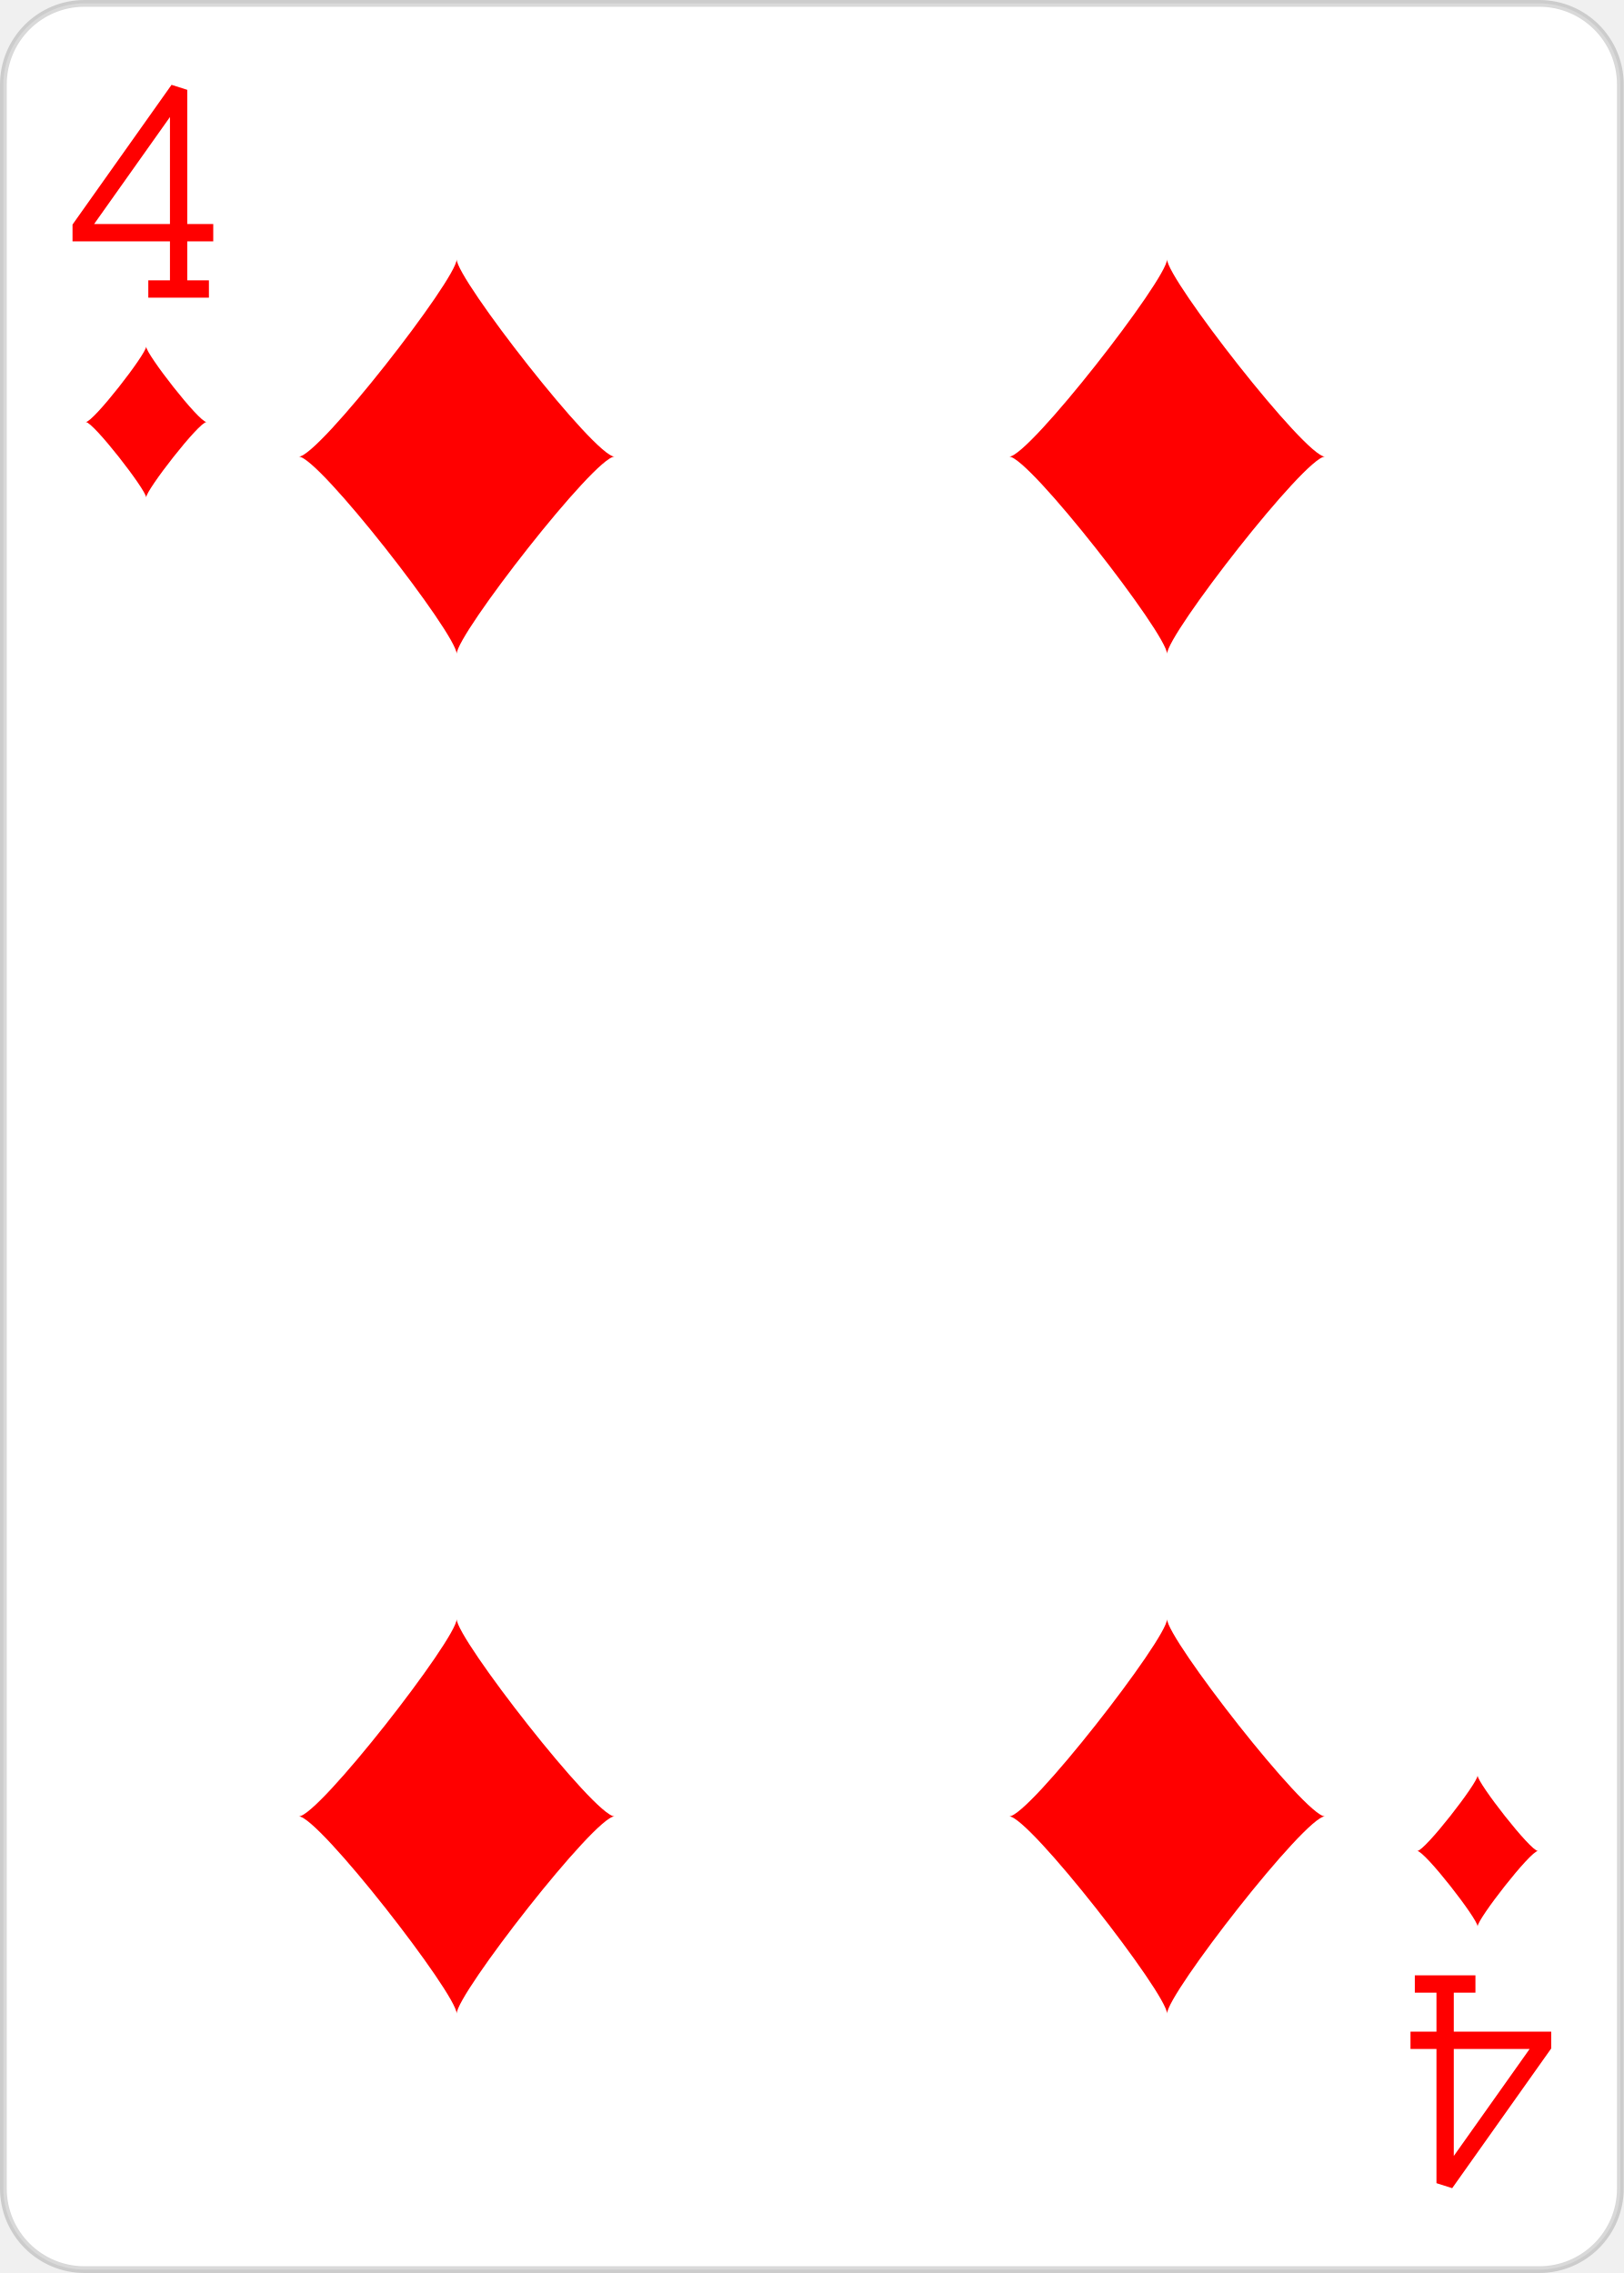
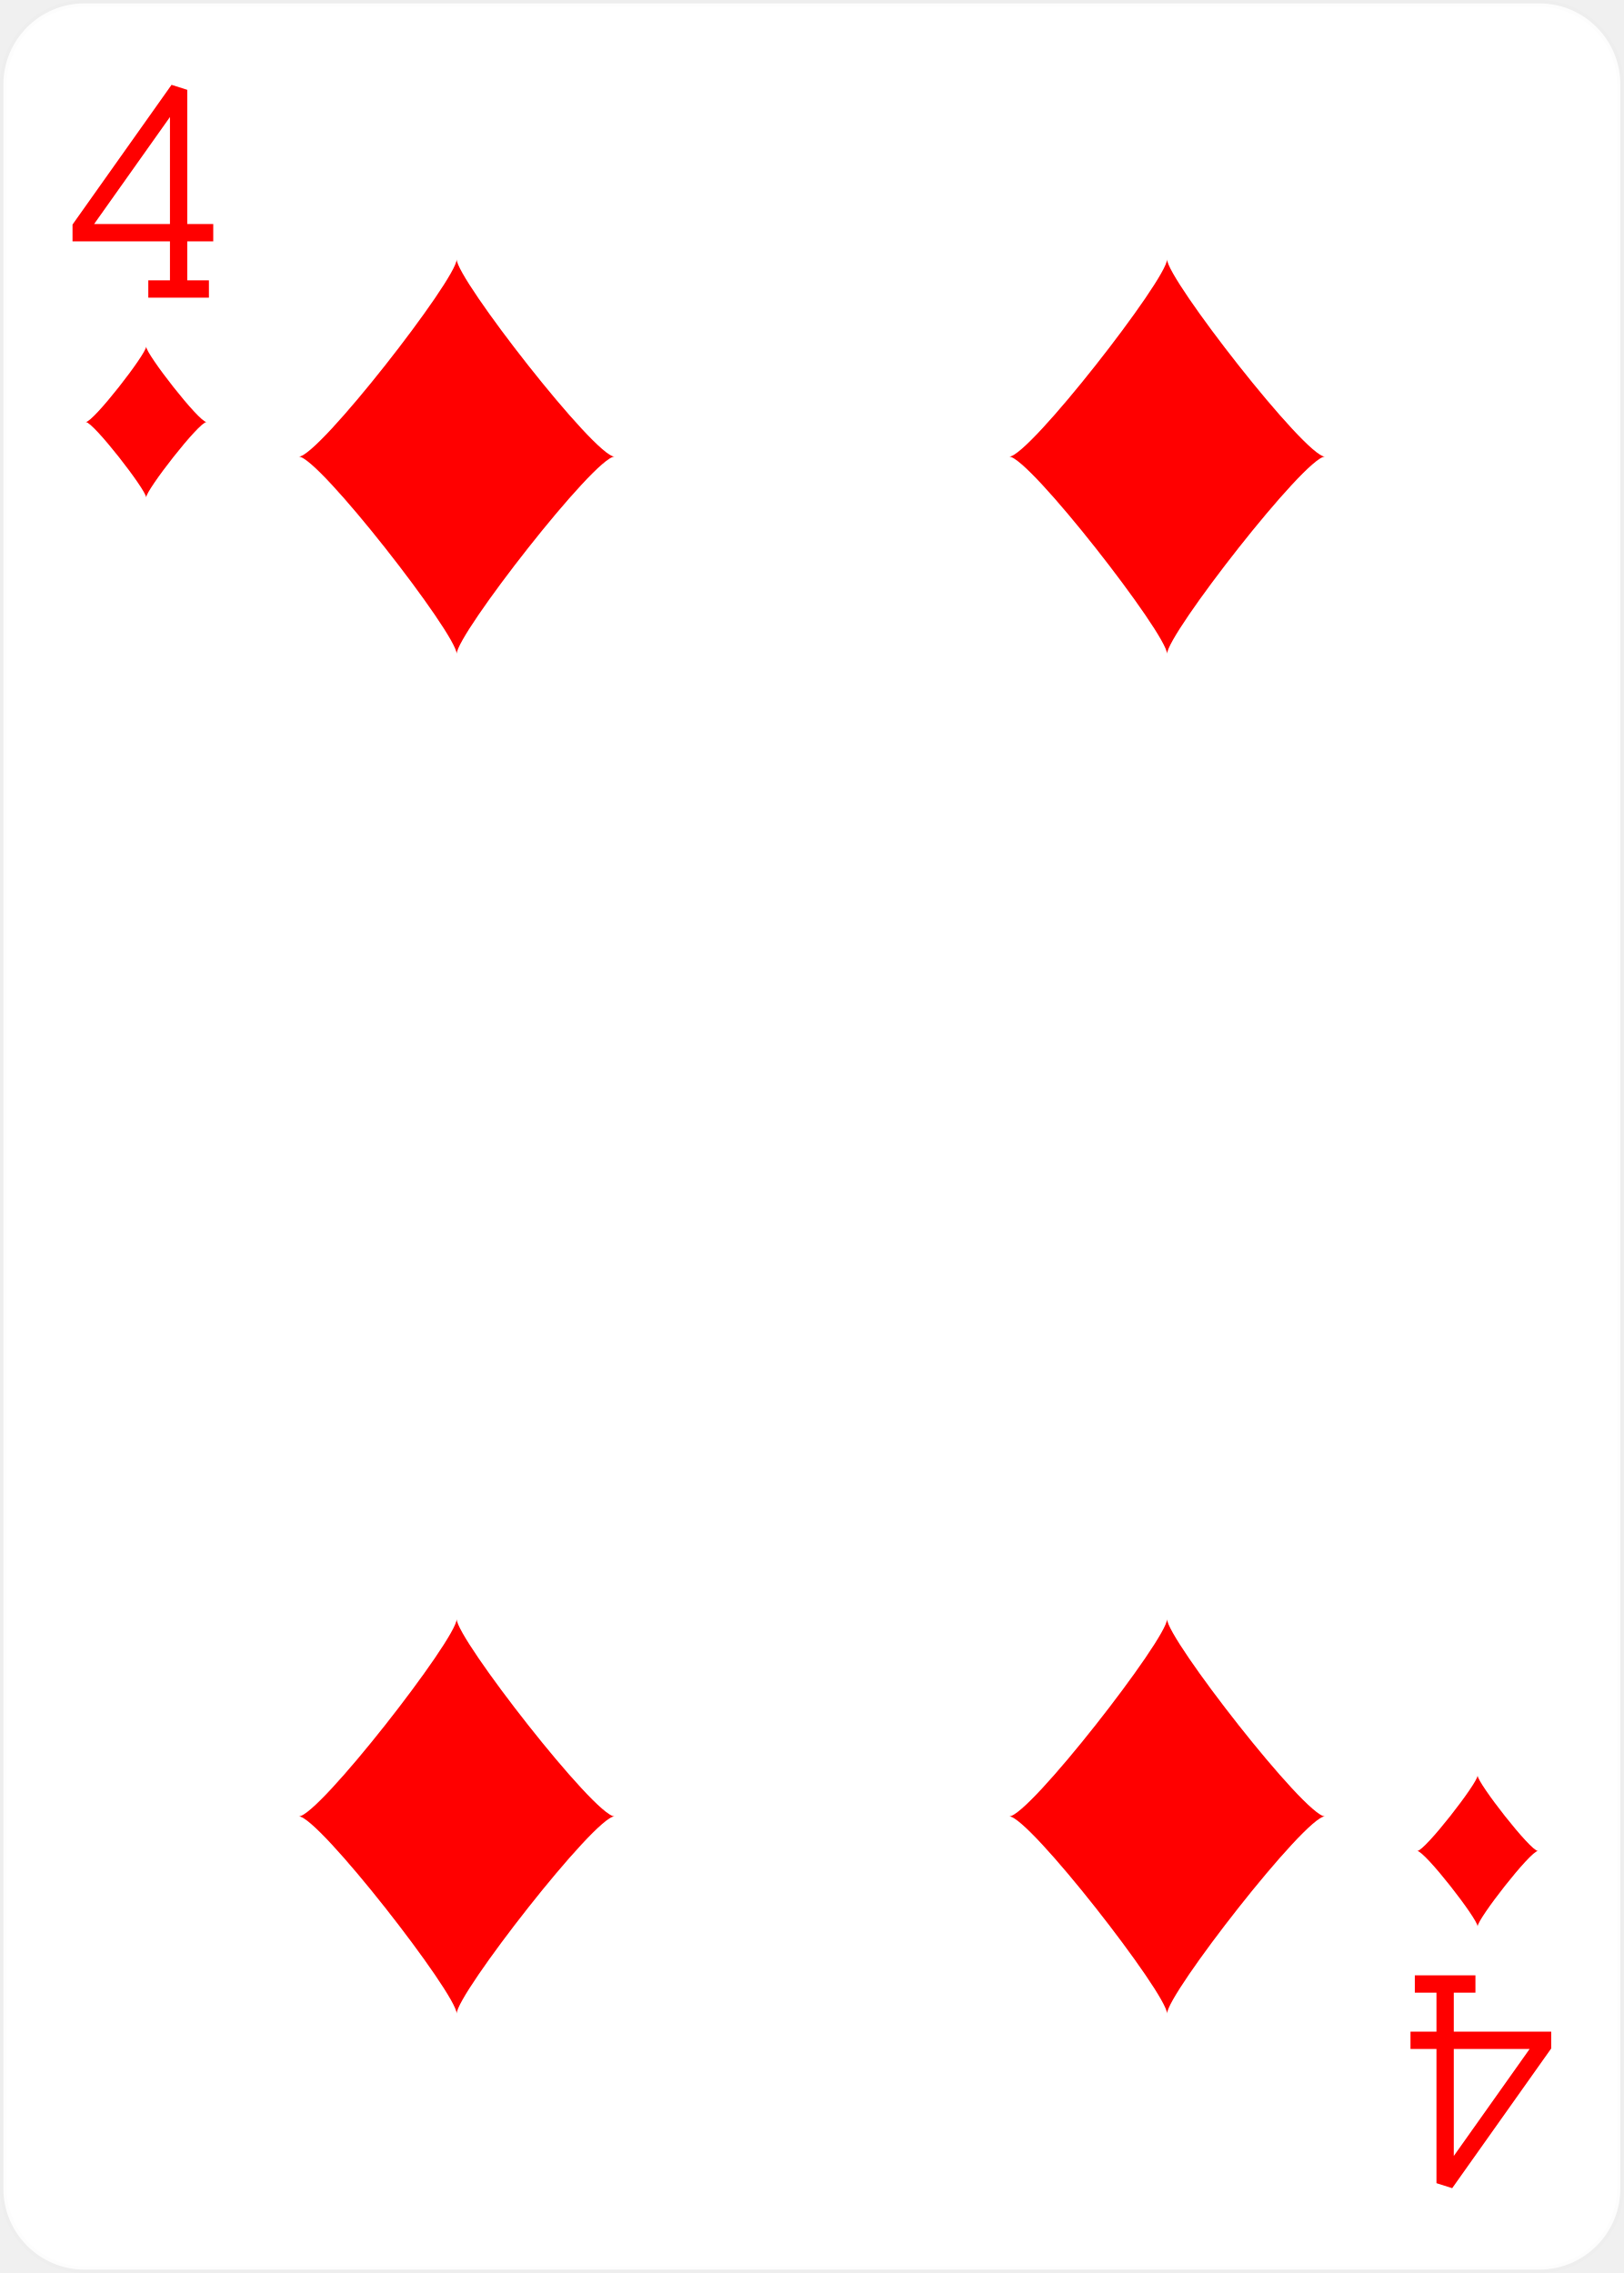
<svg xmlns="http://www.w3.org/2000/svg" xmlns:xlink="http://www.w3.org/1999/xlink" class="card" face="4D" height="13.125in" preserveAspectRatio="none" viewBox="-120 -168 240 336" width="9.375in">
  <style>
    /* CSS pour centrer le SVG dans l'écran */
    svg {
        position: absolute;
        top: 50%;
        left: 50%;
        transform: translate(-50%, -50%);
    }
    body {
        margin: 0;
        overflow: hidden;
    }
</style>
  <defs>
    <symbol id="SD4" viewBox="-600 -600 1200 1200" preserveAspectRatio="xMinYMid">
      <path d="M-400 0C-350 0 0 -450 0 -500C0 -450 350 0 400 0C350 0 0 450 0 500C0 450 -350 0 -400 0Z" fill="red" />
    </symbol>
    <symbol id="VD4" viewBox="-500 -500 1000 1000" preserveAspectRatio="xMinYMid">
      <path d="M50 460L250 460M150 460L150 -460L-300 175L-300 200L270 200" stroke="red" stroke-width="80" stroke-linecap="square" stroke-miterlimit="1.5" fill="none" />
    </symbol>
  </defs>
-   <rect width="239" height="335" x="-119.5" y="-167.5" rx="12" ry="12" fill="white" stroke="rgba(0,0,0,0.15)" />
+   <rect width="239" height="335" x="-119.5" y="-167.5" rx="12" ry="12" fill="white" stroke="rgba(0,0,0,0.01)" />
  <use xlink:href="#VD4" height="32" width="32" x="-114.4" y="-156" />
  <use xlink:href="#SD4" height="26.769" width="26.769" x="-111.784" y="-119" />
  <use xlink:href="#SD4" height="70" width="70" x="-87.501" y="-135.501" />
  <use xlink:href="#SD4" height="70" width="70" x="17.501" y="-135.501" />
  <g transform="rotate(180)">
    <use xlink:href="#VD4" height="32" width="32" x="-114.4" y="-156" />
    <use xlink:href="#SD4" height="26.769" width="26.769" x="-111.784" y="-119" />
    <use xlink:href="#SD4" height="70" width="70" x="-87.501" y="-135.501" />
    <use xlink:href="#SD4" height="70" width="70" x="17.501" y="-135.501" />
  </g>
</svg>
